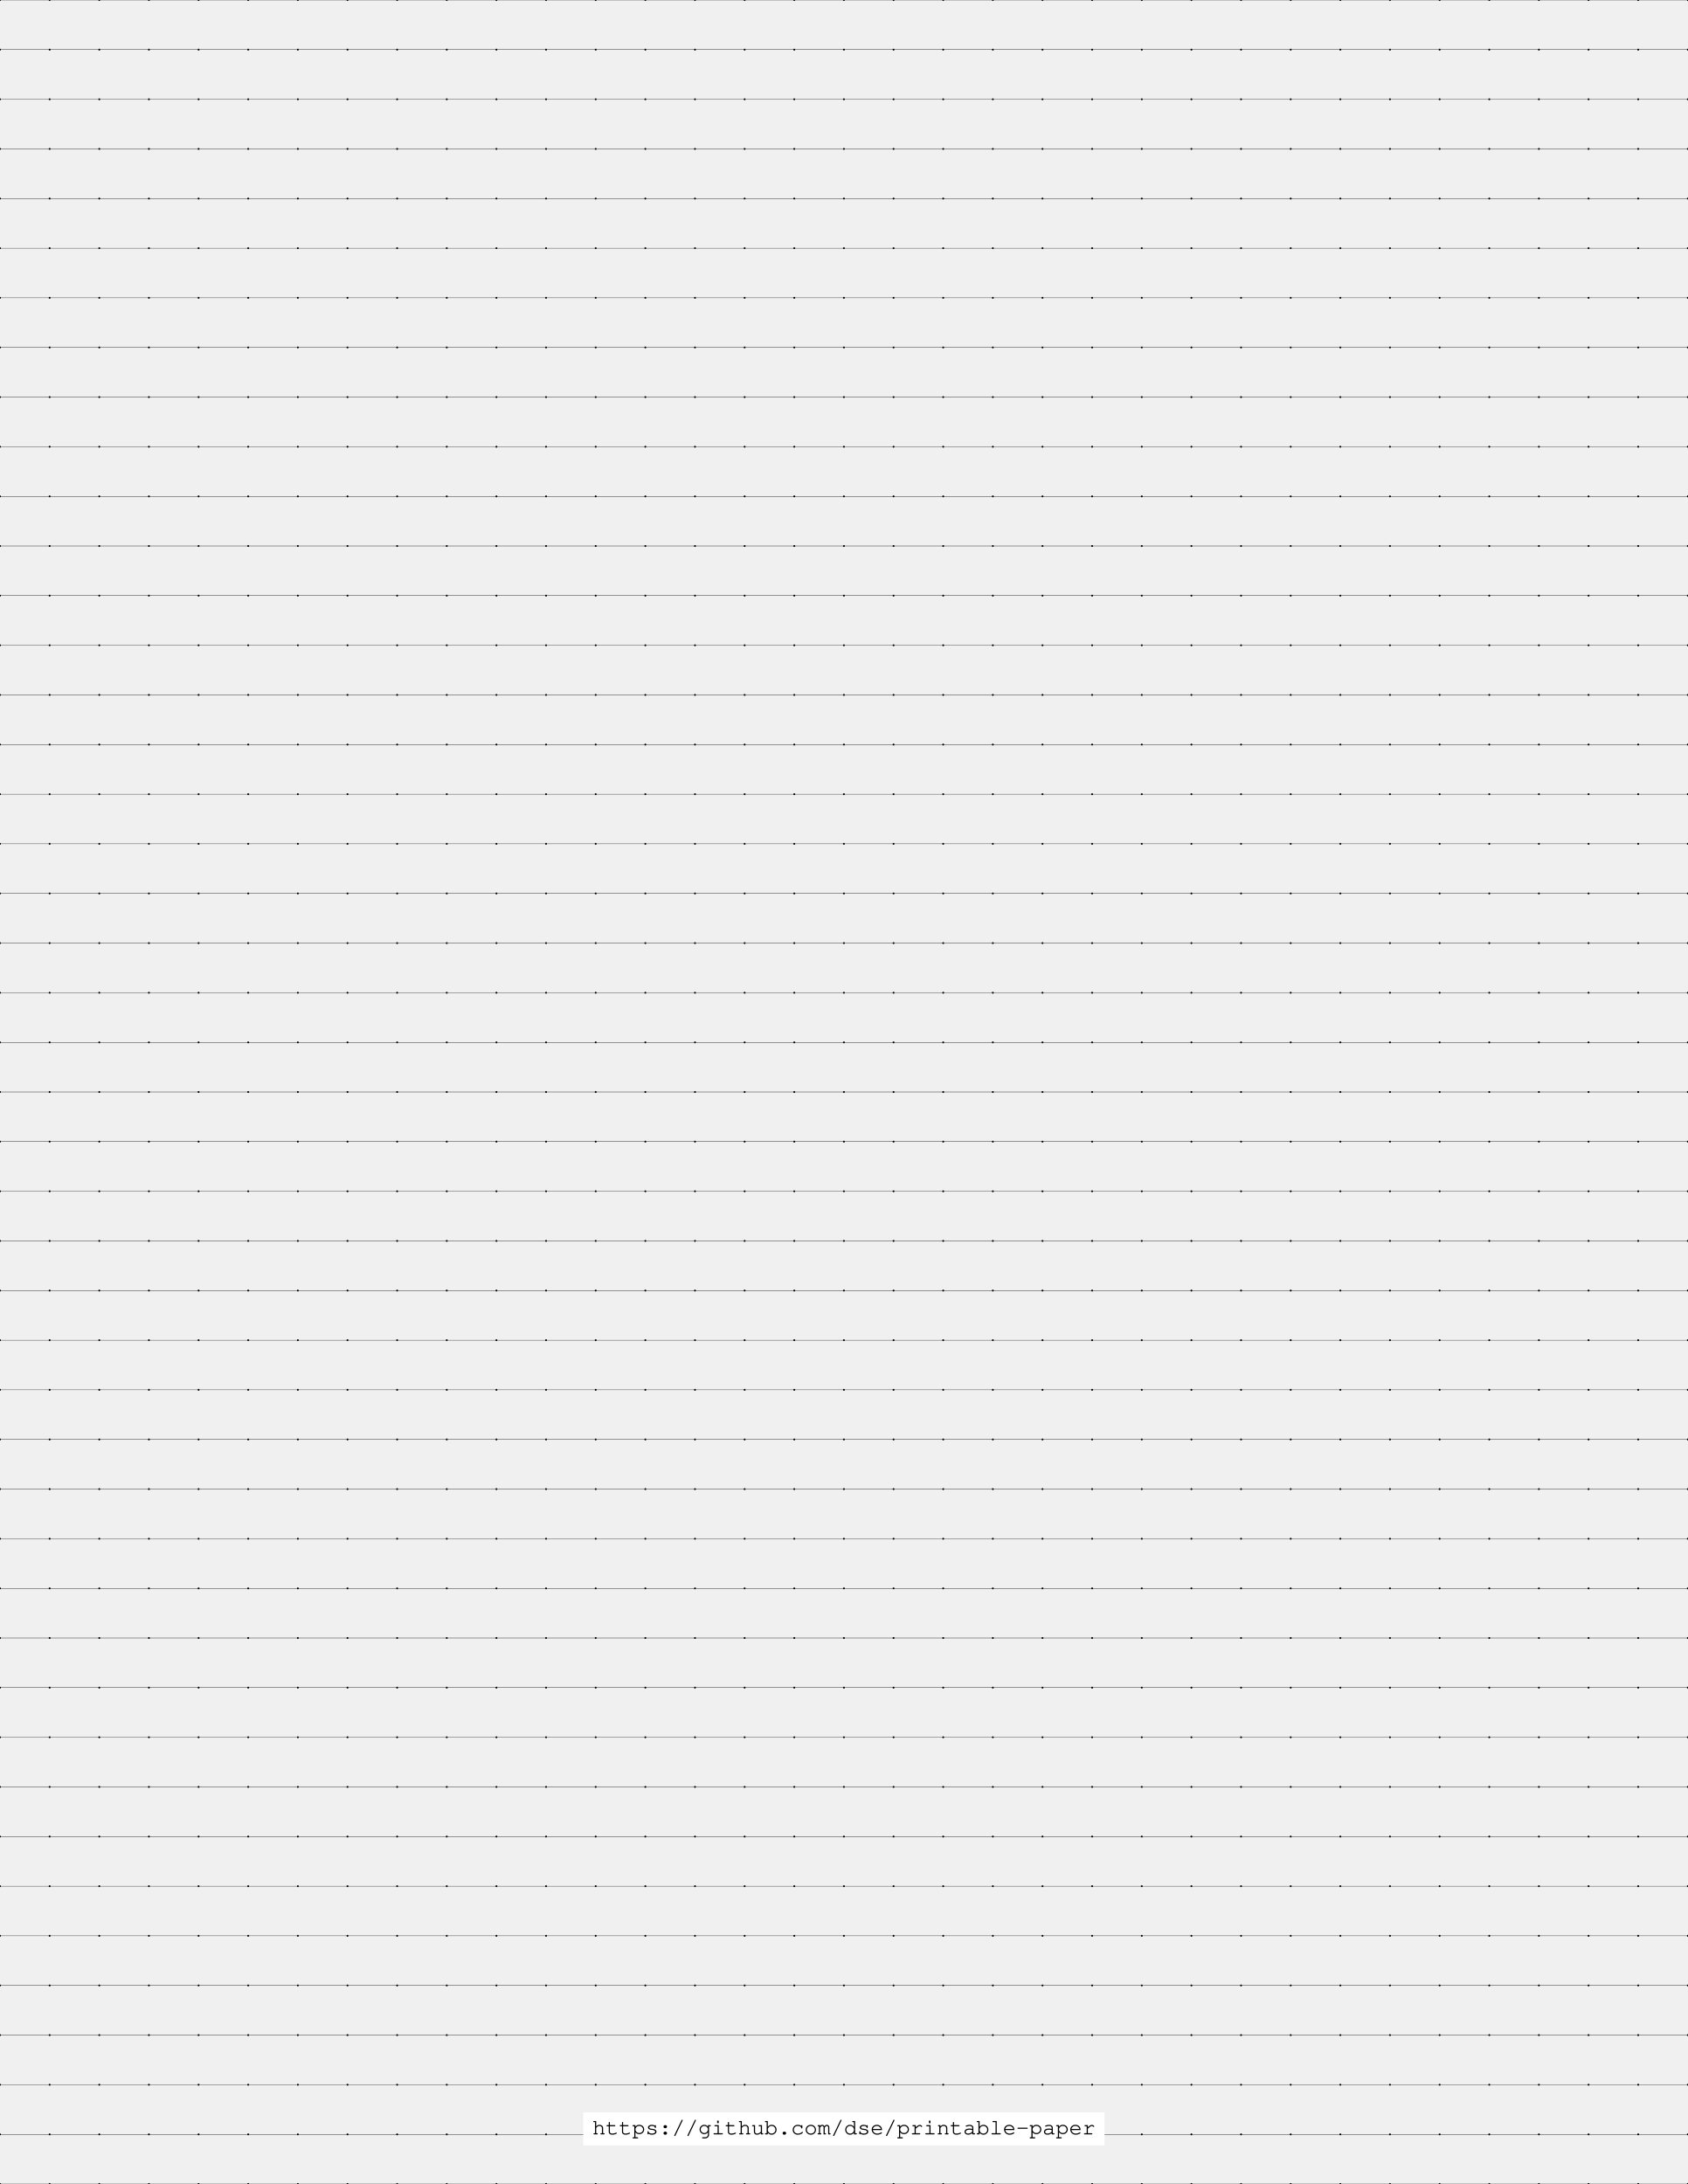
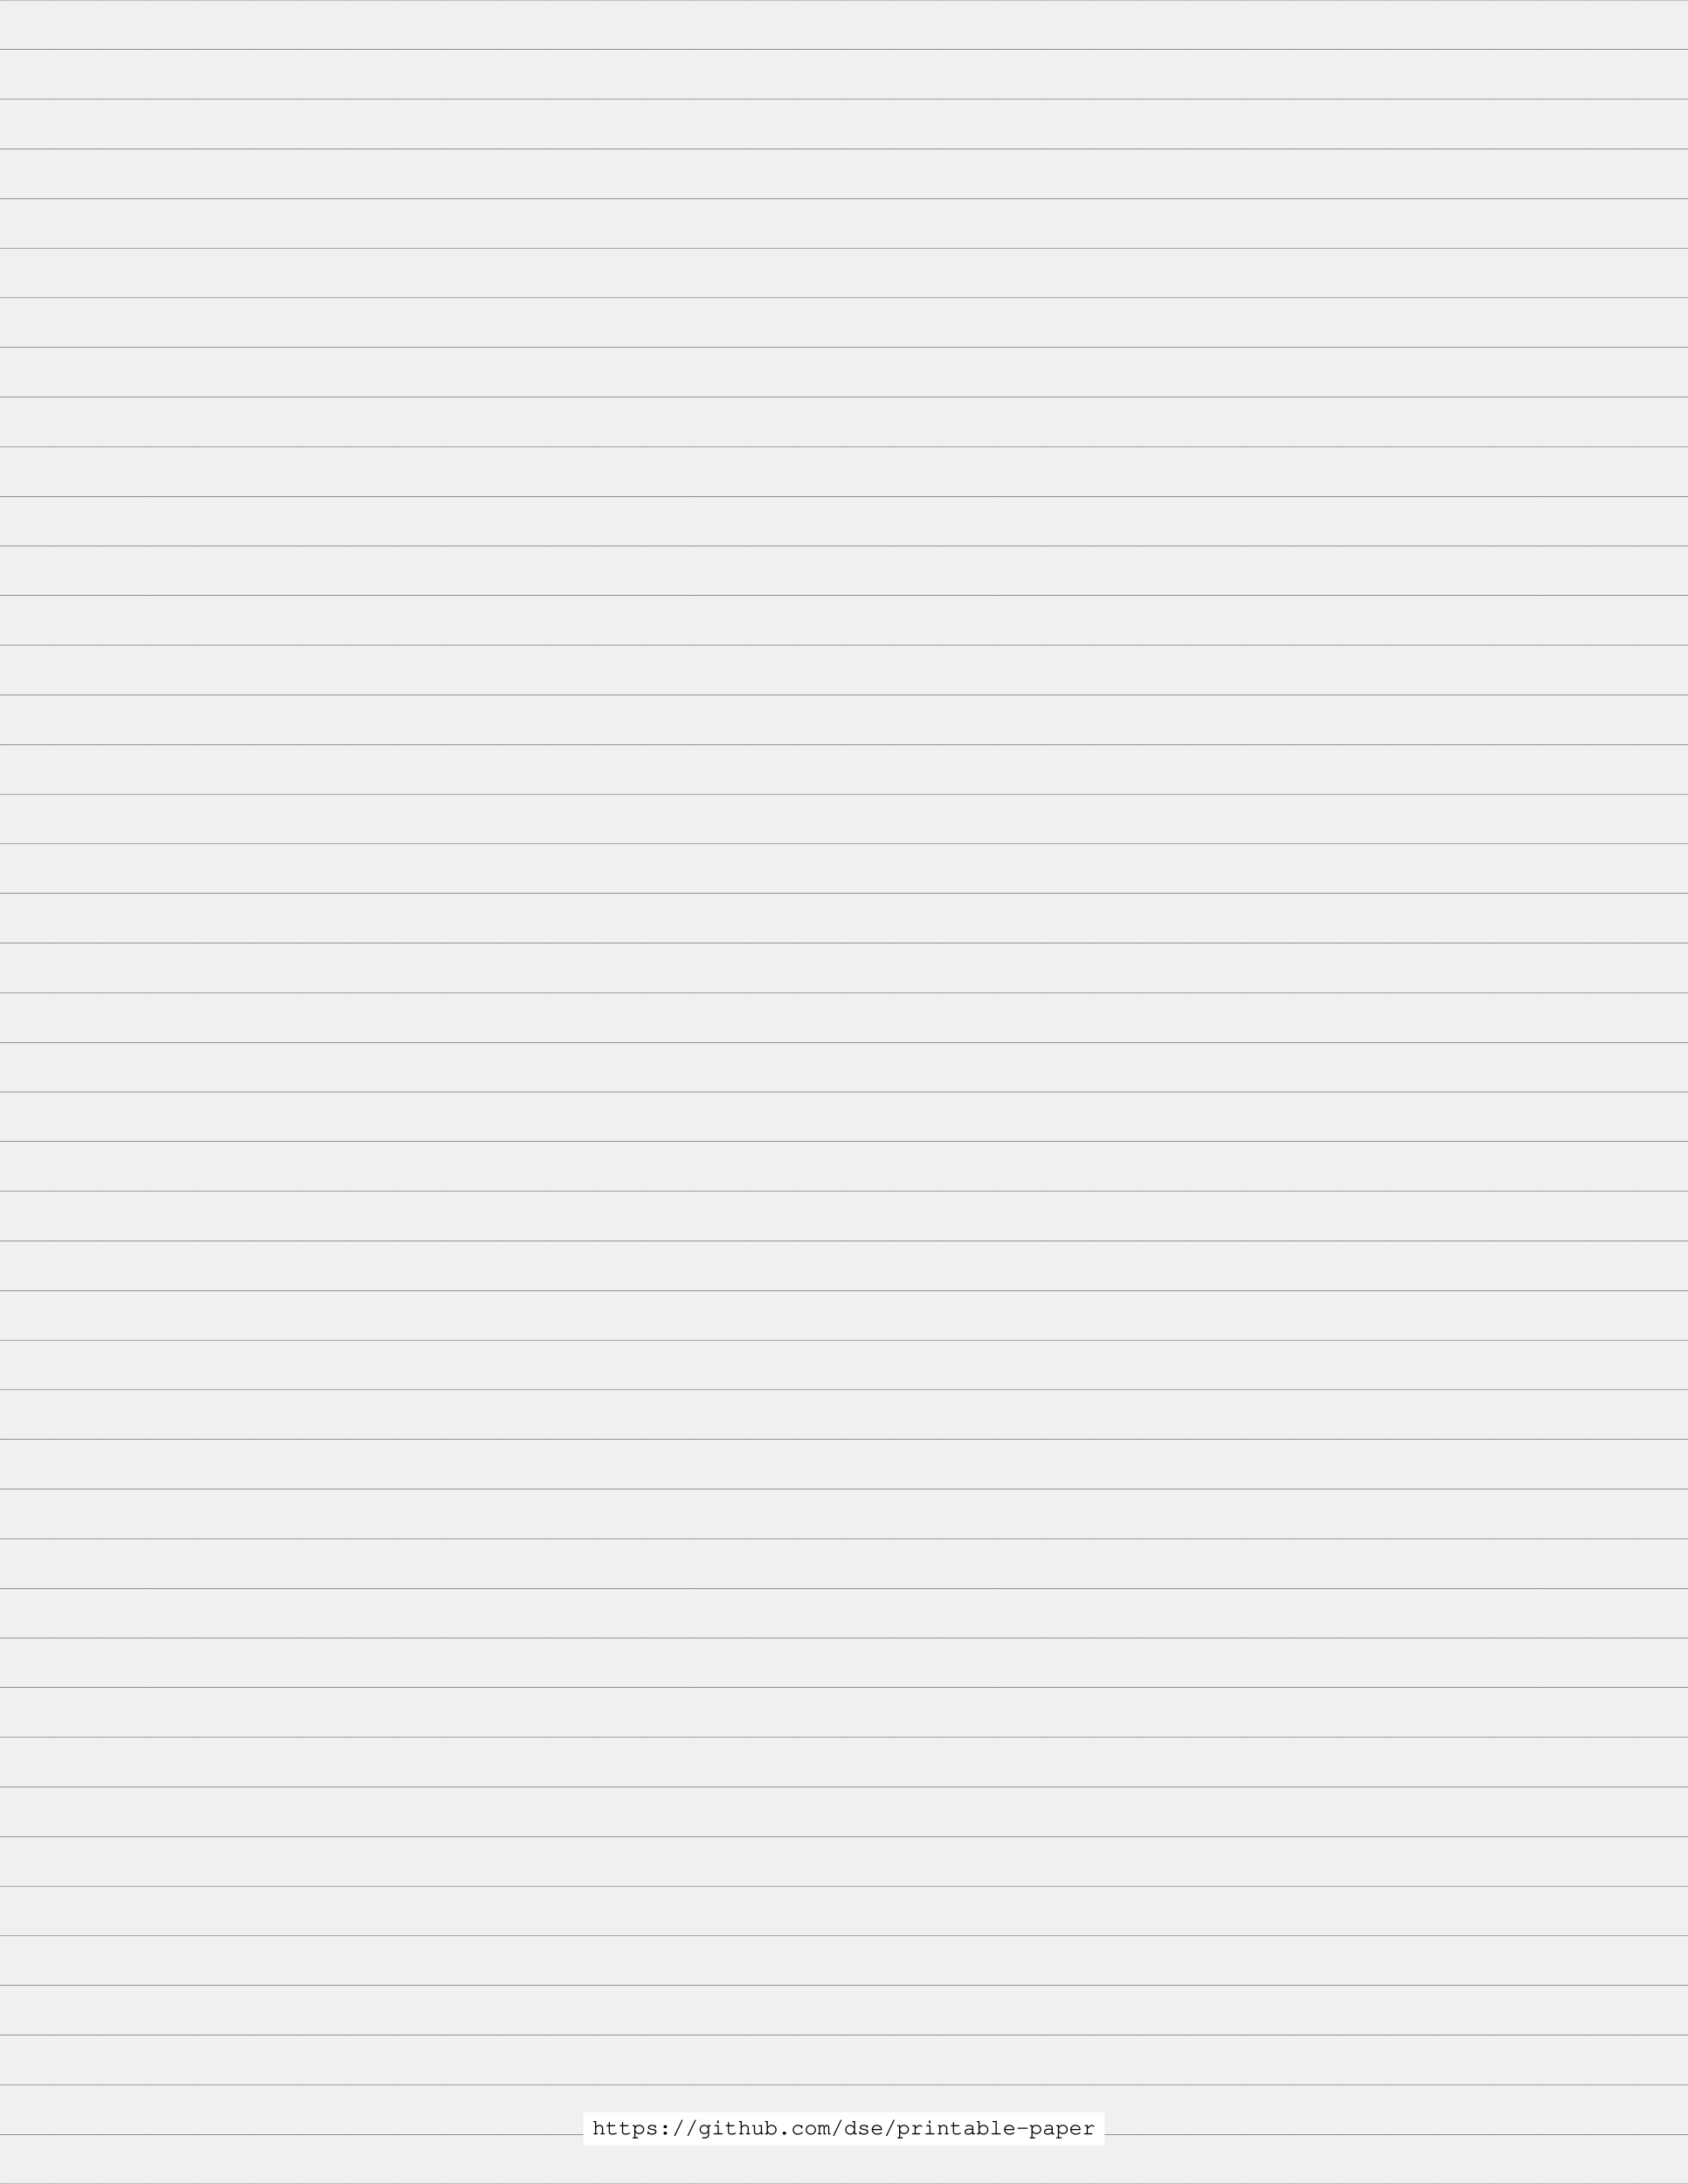
<svg xmlns="http://www.w3.org/2000/svg" width="612.000pt" height="792.000pt" viewBox="0.000 0.000 612.000 792.000">
  <style>
-         .line, .dot, .major-line, .feint-line, .margin-line { stroke-linecap: round; stroke-linejoin: round; }
+         .regular-line, .dot, .major-line, .feint-line, .margin-line { stroke-linecap: round; stroke-linejoin: round; }
        .stroke-linecap-butt    { stroke-linecap:  butt;   }
        .stroke-linecap-round   { stroke-linecap:  round;  }
        .stroke-linecap-square  { stroke-linecap:  square; }
        .stroke-linejoin-butt   { stroke-linejoin: butt;   }
        .stroke-linejoin-round  { stroke-linejoin: round;  }
        .stroke-linejoin-square { stroke-linejoin: square; }
        .rectangle { fill: #ffffff; }


-         .line        { stroke-width: 0.12px; opacity:  1; }
-         .major-line  { stroke-width: 0.17px; opacity: 1; }
-         .feint-line  { stroke-width: 0.12px; opacity:  1; }
- 
-         .dot         { stroke-width: 0.679px; opacity:  1; }
- 
-         .margin-line { stroke-width: 0.24px; opacity:  1; }
-         .line        { stroke: #000000; }
-         .major-line  { stroke: #000000; }
-         .feint-line  { stroke: #000000; }
-         .dot         { stroke: #000000; }
-         .margin-line { stroke: #000000; }
+         .regular-line { stroke-width: 0.12px; opacity: 1; }
+         .major-line   { stroke-width: 0.17px; opacity: 1;   }
+         .feint-line   { stroke-width: 0.12px; opacity: 1;   }
+         .regular-dot  { stroke-width: 0.679px; opacity: 1;  }
+         .margin-line  { stroke-width: 0.24px; opacity: 1;  }
+         .regular-line { stroke: #000000; }
+         .major-line   { stroke: #000000; }
+         .feint-line   { stroke: #000000; }
+         .regular-dot  { stroke: #000000; }
+         .margin-line  { stroke: #000000; }
  </style>
  <defs />
  <g id="grid">
-     <line x1="0.000" x2="0.000" y1="0.000" y2="792.000" class="dot" stroke-dasharray="0.010 17.990" stroke-dashoffset="0.005" />
-     <line x1="18.000" x2="18.000" y1="0.000" y2="792.000" class="dot" stroke-dasharray="0.010 17.990" stroke-dashoffset="0.005" />
-     <line x1="36.000" x2="36.000" y1="0.000" y2="792.000" class="dot" stroke-dasharray="0.010 17.990" stroke-dashoffset="0.005" />
-     <line x1="54.000" x2="54.000" y1="0.000" y2="792.000" class="dot" stroke-dasharray="0.010 17.990" stroke-dashoffset="0.005" />
-     <line x1="72.000" x2="72.000" y1="0.000" y2="792.000" class="dot" stroke-dasharray="0.010 17.990" stroke-dashoffset="0.005" />
-     <line x1="90.000" x2="90.000" y1="0.000" y2="792.000" class="dot" stroke-dasharray="0.010 17.990" stroke-dashoffset="0.005" />
-     <line x1="108.000" x2="108.000" y1="0.000" y2="792.000" class="dot" stroke-dasharray="0.010 17.990" stroke-dashoffset="0.005" />
-     <line x1="126.000" x2="126.000" y1="0.000" y2="792.000" class="dot" stroke-dasharray="0.010 17.990" stroke-dashoffset="0.005" />
-     <line x1="144.000" x2="144.000" y1="0.000" y2="792.000" class="dot" stroke-dasharray="0.010 17.990" stroke-dashoffset="0.005" />
-     <line x1="162.000" x2="162.000" y1="0.000" y2="792.000" class="dot" stroke-dasharray="0.010 17.990" stroke-dashoffset="0.005" />
-     <line x1="180.000" x2="180.000" y1="0.000" y2="792.000" class="dot" stroke-dasharray="0.010 17.990" stroke-dashoffset="0.005" />
-     <line x1="198.000" x2="198.000" y1="0.000" y2="792.000" class="dot" stroke-dasharray="0.010 17.990" stroke-dashoffset="0.005" />
-     <line x1="216.000" x2="216.000" y1="0.000" y2="792.000" class="dot" stroke-dasharray="0.010 17.990" stroke-dashoffset="0.005" />
-     <line x1="234.000" x2="234.000" y1="0.000" y2="792.000" class="dot" stroke-dasharray="0.010 17.990" stroke-dashoffset="0.005" />
-     <line x1="252.000" x2="252.000" y1="0.000" y2="792.000" class="dot" stroke-dasharray="0.010 17.990" stroke-dashoffset="0.005" />
-     <line x1="270.000" x2="270.000" y1="0.000" y2="792.000" class="dot" stroke-dasharray="0.010 17.990" stroke-dashoffset="0.005" />
-     <line x1="288.000" x2="288.000" y1="0.000" y2="792.000" class="dot" stroke-dasharray="0.010 17.990" stroke-dashoffset="0.005" />
-     <line x1="306.000" x2="306.000" y1="0.000" y2="792.000" class="dot" stroke-dasharray="0.010 17.990" stroke-dashoffset="0.005" />
-     <line x1="324.000" x2="324.000" y1="0.000" y2="792.000" class="dot" stroke-dasharray="0.010 17.990" stroke-dashoffset="0.005" />
-     <line x1="342.000" x2="342.000" y1="0.000" y2="792.000" class="dot" stroke-dasharray="0.010 17.990" stroke-dashoffset="0.005" />
-     <line x1="360.000" x2="360.000" y1="0.000" y2="792.000" class="dot" stroke-dasharray="0.010 17.990" stroke-dashoffset="0.005" />
-     <line x1="378.000" x2="378.000" y1="0.000" y2="792.000" class="dot" stroke-dasharray="0.010 17.990" stroke-dashoffset="0.005" />
-     <line x1="396.000" x2="396.000" y1="0.000" y2="792.000" class="dot" stroke-dasharray="0.010 17.990" stroke-dashoffset="0.005" />
-     <line x1="414.000" x2="414.000" y1="0.000" y2="792.000" class="dot" stroke-dasharray="0.010 17.990" stroke-dashoffset="0.005" />
-     <line x1="432.000" x2="432.000" y1="0.000" y2="792.000" class="dot" stroke-dasharray="0.010 17.990" stroke-dashoffset="0.005" />
-     <line x1="450.000" x2="450.000" y1="0.000" y2="792.000" class="dot" stroke-dasharray="0.010 17.990" stroke-dashoffset="0.005" />
-     <line x1="468.000" x2="468.000" y1="0.000" y2="792.000" class="dot" stroke-dasharray="0.010 17.990" stroke-dashoffset="0.005" />
-     <line x1="486.000" x2="486.000" y1="0.000" y2="792.000" class="dot" stroke-dasharray="0.010 17.990" stroke-dashoffset="0.005" />
-     <line x1="504.000" x2="504.000" y1="0.000" y2="792.000" class="dot" stroke-dasharray="0.010 17.990" stroke-dashoffset="0.005" />
-     <line x1="522.000" x2="522.000" y1="0.000" y2="792.000" class="dot" stroke-dasharray="0.010 17.990" stroke-dashoffset="0.005" />
-     <line x1="540.000" x2="540.000" y1="0.000" y2="792.000" class="dot" stroke-dasharray="0.010 17.990" stroke-dashoffset="0.005" />
-     <line x1="558.000" x2="558.000" y1="0.000" y2="792.000" class="dot" stroke-dasharray="0.010 17.990" stroke-dashoffset="0.005" />
-     <line x1="576.000" x2="576.000" y1="0.000" y2="792.000" class="dot" stroke-dasharray="0.010 17.990" stroke-dashoffset="0.005" />
-     <line x1="594.000" x2="594.000" y1="0.000" y2="792.000" class="dot" stroke-dasharray="0.010 17.990" stroke-dashoffset="0.005" />
-     <line x1="612.000" x2="612.000" y1="0.000" y2="792.000" class="dot" stroke-dasharray="0.010 17.990" stroke-dashoffset="0.005" />
+     <line x1="0.000" x2="0.000" y1="0.000" y2="792.000" class="regular-dot" stroke-dasharray="0.010 17.990" stroke-dashoffset="0.005" />
+     <line x1="18.000" x2="18.000" y1="0.000" y2="792.000" class="regular-dot" stroke-dasharray="0.010 17.990" stroke-dashoffset="0.005" />
+     <line x1="36.000" x2="36.000" y1="0.000" y2="792.000" class="regular-dot" stroke-dasharray="0.010 17.990" stroke-dashoffset="0.005" />
+     <line x1="54.000" x2="54.000" y1="0.000" y2="792.000" class="regular-dot" stroke-dasharray="0.010 17.990" stroke-dashoffset="0.005" />
+     <line x1="72.000" x2="72.000" y1="0.000" y2="792.000" class="regular-dot" stroke-dasharray="0.010 17.990" stroke-dashoffset="0.005" />
+     <line x1="90.000" x2="90.000" y1="0.000" y2="792.000" class="regular-dot" stroke-dasharray="0.010 17.990" stroke-dashoffset="0.005" />
+     <line x1="108.000" x2="108.000" y1="0.000" y2="792.000" class="regular-dot" stroke-dasharray="0.010 17.990" stroke-dashoffset="0.005" />
+     <line x1="126.000" x2="126.000" y1="0.000" y2="792.000" class="regular-dot" stroke-dasharray="0.010 17.990" stroke-dashoffset="0.005" />
+     <line x1="144.000" x2="144.000" y1="0.000" y2="792.000" class="regular-dot" stroke-dasharray="0.010 17.990" stroke-dashoffset="0.005" />
+     <line x1="162.000" x2="162.000" y1="0.000" y2="792.000" class="regular-dot" stroke-dasharray="0.010 17.990" stroke-dashoffset="0.005" />
+     <line x1="180.000" x2="180.000" y1="0.000" y2="792.000" class="regular-dot" stroke-dasharray="0.010 17.990" stroke-dashoffset="0.005" />
+     <line x1="198.000" x2="198.000" y1="0.000" y2="792.000" class="regular-dot" stroke-dasharray="0.010 17.990" stroke-dashoffset="0.005" />
+     <line x1="216.000" x2="216.000" y1="0.000" y2="792.000" class="regular-dot" stroke-dasharray="0.010 17.990" stroke-dashoffset="0.005" />
+     <line x1="234.000" x2="234.000" y1="0.000" y2="792.000" class="regular-dot" stroke-dasharray="0.010 17.990" stroke-dashoffset="0.005" />
+     <line x1="252.000" x2="252.000" y1="0.000" y2="792.000" class="regular-dot" stroke-dasharray="0.010 17.990" stroke-dashoffset="0.005" />
+     <line x1="270.000" x2="270.000" y1="0.000" y2="792.000" class="regular-dot" stroke-dasharray="0.010 17.990" stroke-dashoffset="0.005" />
+     <line x1="288.000" x2="288.000" y1="0.000" y2="792.000" class="regular-dot" stroke-dasharray="0.010 17.990" stroke-dashoffset="0.005" />
+     <line x1="306.000" x2="306.000" y1="0.000" y2="792.000" class="regular-dot" stroke-dasharray="0.010 17.990" stroke-dashoffset="0.005" />
+     <line x1="324.000" x2="324.000" y1="0.000" y2="792.000" class="regular-dot" stroke-dasharray="0.010 17.990" stroke-dashoffset="0.005" />
+     <line x1="342.000" x2="342.000" y1="0.000" y2="792.000" class="regular-dot" stroke-dasharray="0.010 17.990" stroke-dashoffset="0.005" />
+     <line x1="360.000" x2="360.000" y1="0.000" y2="792.000" class="regular-dot" stroke-dasharray="0.010 17.990" stroke-dashoffset="0.005" />
+     <line x1="378.000" x2="378.000" y1="0.000" y2="792.000" class="regular-dot" stroke-dasharray="0.010 17.990" stroke-dashoffset="0.005" />
+     <line x1="396.000" x2="396.000" y1="0.000" y2="792.000" class="regular-dot" stroke-dasharray="0.010 17.990" stroke-dashoffset="0.005" />
+     <line x1="414.000" x2="414.000" y1="0.000" y2="792.000" class="regular-dot" stroke-dasharray="0.010 17.990" stroke-dashoffset="0.005" />
+     <line x1="432.000" x2="432.000" y1="0.000" y2="792.000" class="regular-dot" stroke-dasharray="0.010 17.990" stroke-dashoffset="0.005" />
+     <line x1="450.000" x2="450.000" y1="0.000" y2="792.000" class="regular-dot" stroke-dasharray="0.010 17.990" stroke-dashoffset="0.005" />
+     <line x1="468.000" x2="468.000" y1="0.000" y2="792.000" class="regular-dot" stroke-dasharray="0.010 17.990" stroke-dashoffset="0.005" />
+     <line x1="486.000" x2="486.000" y1="0.000" y2="792.000" class="regular-dot" stroke-dasharray="0.010 17.990" stroke-dashoffset="0.005" />
+     <line x1="504.000" x2="504.000" y1="0.000" y2="792.000" class="regular-dot" stroke-dasharray="0.010 17.990" stroke-dashoffset="0.005" />
+     <line x1="522.000" x2="522.000" y1="0.000" y2="792.000" class="regular-dot" stroke-dasharray="0.010 17.990" stroke-dashoffset="0.005" />
+     <line x1="540.000" x2="540.000" y1="0.000" y2="792.000" class="regular-dot" stroke-dasharray="0.010 17.990" stroke-dashoffset="0.005" />
+     <line x1="558.000" x2="558.000" y1="0.000" y2="792.000" class="regular-dot" stroke-dasharray="0.010 17.990" stroke-dashoffset="0.005" />
+     <line x1="576.000" x2="576.000" y1="0.000" y2="792.000" class="regular-dot" stroke-dasharray="0.010 17.990" stroke-dashoffset="0.005" />
+     <line x1="594.000" x2="594.000" y1="0.000" y2="792.000" class="regular-dot" stroke-dasharray="0.010 17.990" stroke-dashoffset="0.005" />
+     <line x1="612.000" x2="612.000" y1="0.000" y2="792.000" class="regular-dot" stroke-dasharray="0.010 17.990" stroke-dashoffset="0.005" />
  </g>
  <g id="lines">
-     <line x1="0.000" x2="612.000" y1="0.000" y2="0.000" class="line" />
-     <line x1="0.000" x2="612.000" y1="18.000" y2="18.000" class="line" />
-     <line x1="0.000" x2="612.000" y1="36.000" y2="36.000" class="line" />
-     <line x1="0.000" x2="612.000" y1="54.000" y2="54.000" class="line" />
-     <line x1="0.000" x2="612.000" y1="72.000" y2="72.000" class="line" />
-     <line x1="0.000" x2="612.000" y1="90.000" y2="90.000" class="line" />
-     <line x1="0.000" x2="612.000" y1="108.000" y2="108.000" class="line" />
-     <line x1="0.000" x2="612.000" y1="126.000" y2="126.000" class="line" />
-     <line x1="0.000" x2="612.000" y1="144.000" y2="144.000" class="line" />
-     <line x1="0.000" x2="612.000" y1="162.000" y2="162.000" class="line" />
-     <line x1="0.000" x2="612.000" y1="180.000" y2="180.000" class="line" />
-     <line x1="0.000" x2="612.000" y1="198.000" y2="198.000" class="line" />
-     <line x1="0.000" x2="612.000" y1="216.000" y2="216.000" class="line" />
-     <line x1="0.000" x2="612.000" y1="234.000" y2="234.000" class="line" />
-     <line x1="0.000" x2="612.000" y1="252.000" y2="252.000" class="line" />
-     <line x1="0.000" x2="612.000" y1="270.000" y2="270.000" class="line" />
-     <line x1="0.000" x2="612.000" y1="288.000" y2="288.000" class="line" />
-     <line x1="0.000" x2="612.000" y1="306.000" y2="306.000" class="line" />
-     <line x1="0.000" x2="612.000" y1="324.000" y2="324.000" class="line" />
-     <line x1="0.000" x2="612.000" y1="342.000" y2="342.000" class="line" />
-     <line x1="0.000" x2="612.000" y1="360.000" y2="360.000" class="line" />
-     <line x1="0.000" x2="612.000" y1="378.000" y2="378.000" class="line" />
-     <line x1="0.000" x2="612.000" y1="396.000" y2="396.000" class="line" />
-     <line x1="0.000" x2="612.000" y1="414.000" y2="414.000" class="line" />
-     <line x1="0.000" x2="612.000" y1="432.000" y2="432.000" class="line" />
-     <line x1="0.000" x2="612.000" y1="450.000" y2="450.000" class="line" />
-     <line x1="0.000" x2="612.000" y1="468.000" y2="468.000" class="line" />
-     <line x1="0.000" x2="612.000" y1="486.000" y2="486.000" class="line" />
-     <line x1="0.000" x2="612.000" y1="504.000" y2="504.000" class="line" />
-     <line x1="0.000" x2="612.000" y1="522.000" y2="522.000" class="line" />
-     <line x1="0.000" x2="612.000" y1="540.000" y2="540.000" class="line" />
-     <line x1="0.000" x2="612.000" y1="558.000" y2="558.000" class="line" />
-     <line x1="0.000" x2="612.000" y1="576.000" y2="576.000" class="line" />
-     <line x1="0.000" x2="612.000" y1="594.000" y2="594.000" class="line" />
-     <line x1="0.000" x2="612.000" y1="612.000" y2="612.000" class="line" />
-     <line x1="0.000" x2="612.000" y1="630.000" y2="630.000" class="line" />
-     <line x1="0.000" x2="612.000" y1="648.000" y2="648.000" class="line" />
-     <line x1="0.000" x2="612.000" y1="666.000" y2="666.000" class="line" />
-     <line x1="0.000" x2="612.000" y1="684.000" y2="684.000" class="line" />
-     <line x1="0.000" x2="612.000" y1="702.000" y2="702.000" class="line" />
-     <line x1="0.000" x2="612.000" y1="720.000" y2="720.000" class="line" />
-     <line x1="0.000" x2="612.000" y1="738.000" y2="738.000" class="line" />
-     <line x1="0.000" x2="612.000" y1="756.000" y2="756.000" class="line" />
-     <line x1="0.000" x2="612.000" y1="774.000" y2="774.000" class="line" />
-     <line x1="0.000" x2="612.000" y1="792.000" y2="792.000" class="line" />
+     <line x1="0.000" x2="612.000" y1="0.000" y2="0.000" class="regular-line" />
+     <line x1="0.000" x2="612.000" y1="18.000" y2="18.000" class="regular-line" />
+     <line x1="0.000" x2="612.000" y1="36.000" y2="36.000" class="regular-line" />
+     <line x1="0.000" x2="612.000" y1="54.000" y2="54.000" class="regular-line" />
+     <line x1="0.000" x2="612.000" y1="72.000" y2="72.000" class="regular-line" />
+     <line x1="0.000" x2="612.000" y1="90.000" y2="90.000" class="regular-line" />
+     <line x1="0.000" x2="612.000" y1="108.000" y2="108.000" class="regular-line" />
+     <line x1="0.000" x2="612.000" y1="126.000" y2="126.000" class="regular-line" />
+     <line x1="0.000" x2="612.000" y1="144.000" y2="144.000" class="regular-line" />
+     <line x1="0.000" x2="612.000" y1="162.000" y2="162.000" class="regular-line" />
+     <line x1="0.000" x2="612.000" y1="180.000" y2="180.000" class="regular-line" />
+     <line x1="0.000" x2="612.000" y1="198.000" y2="198.000" class="regular-line" />
+     <line x1="0.000" x2="612.000" y1="216.000" y2="216.000" class="regular-line" />
+     <line x1="0.000" x2="612.000" y1="234.000" y2="234.000" class="regular-line" />
+     <line x1="0.000" x2="612.000" y1="252.000" y2="252.000" class="regular-line" />
+     <line x1="0.000" x2="612.000" y1="270.000" y2="270.000" class="regular-line" />
+     <line x1="0.000" x2="612.000" y1="288.000" y2="288.000" class="regular-line" />
+     <line x1="0.000" x2="612.000" y1="306.000" y2="306.000" class="regular-line" />
+     <line x1="0.000" x2="612.000" y1="324.000" y2="324.000" class="regular-line" />
+     <line x1="0.000" x2="612.000" y1="342.000" y2="342.000" class="regular-line" />
+     <line x1="0.000" x2="612.000" y1="360.000" y2="360.000" class="regular-line" />
+     <line x1="0.000" x2="612.000" y1="378.000" y2="378.000" class="regular-line" />
+     <line x1="0.000" x2="612.000" y1="396.000" y2="396.000" class="regular-line" />
+     <line x1="0.000" x2="612.000" y1="414.000" y2="414.000" class="regular-line" />
+     <line x1="0.000" x2="612.000" y1="432.000" y2="432.000" class="regular-line" />
+     <line x1="0.000" x2="612.000" y1="450.000" y2="450.000" class="regular-line" />
+     <line x1="0.000" x2="612.000" y1="468.000" y2="468.000" class="regular-line" />
+     <line x1="0.000" x2="612.000" y1="486.000" y2="486.000" class="regular-line" />
+     <line x1="0.000" x2="612.000" y1="504.000" y2="504.000" class="regular-line" />
+     <line x1="0.000" x2="612.000" y1="522.000" y2="522.000" class="regular-line" />
+     <line x1="0.000" x2="612.000" y1="540.000" y2="540.000" class="regular-line" />
+     <line x1="0.000" x2="612.000" y1="558.000" y2="558.000" class="regular-line" />
+     <line x1="0.000" x2="612.000" y1="576.000" y2="576.000" class="regular-line" />
+     <line x1="0.000" x2="612.000" y1="594.000" y2="594.000" class="regular-line" />
+     <line x1="0.000" x2="612.000" y1="612.000" y2="612.000" class="regular-line" />
+     <line x1="0.000" x2="612.000" y1="630.000" y2="630.000" class="regular-line" />
+     <line x1="0.000" x2="612.000" y1="648.000" y2="648.000" class="regular-line" />
+     <line x1="0.000" x2="612.000" y1="666.000" y2="666.000" class="regular-line" />
+     <line x1="0.000" x2="612.000" y1="684.000" y2="684.000" class="regular-line" />
+     <line x1="0.000" x2="612.000" y1="702.000" y2="702.000" class="regular-line" />
+     <line x1="0.000" x2="612.000" y1="720.000" y2="720.000" class="regular-line" />
+     <line x1="0.000" x2="612.000" y1="738.000" y2="738.000" class="regular-line" />
+     <line x1="0.000" x2="612.000" y1="756.000" y2="756.000" class="regular-line" />
+     <line x1="0.000" x2="612.000" y1="774.000" y2="774.000" class="regular-line" />
+     <line x1="0.000" x2="612.000" y1="792.000" y2="792.000" class="regular-line" />
  </g>
  <rect x="211.5" y="766" width="189" height="12" fill="#ffffff" stroke="none" stroke-width="0px" />
  <text x="306" y="774" text-anchor="middle" fill="#000000" stroke="none" stroke-width="0" style="font-family: &quot;Courier&quot;, &quot;Courier New&quot;, monospace; font-size: 6pt;">https://github.com/dse/printable-paper</text>
</svg>
